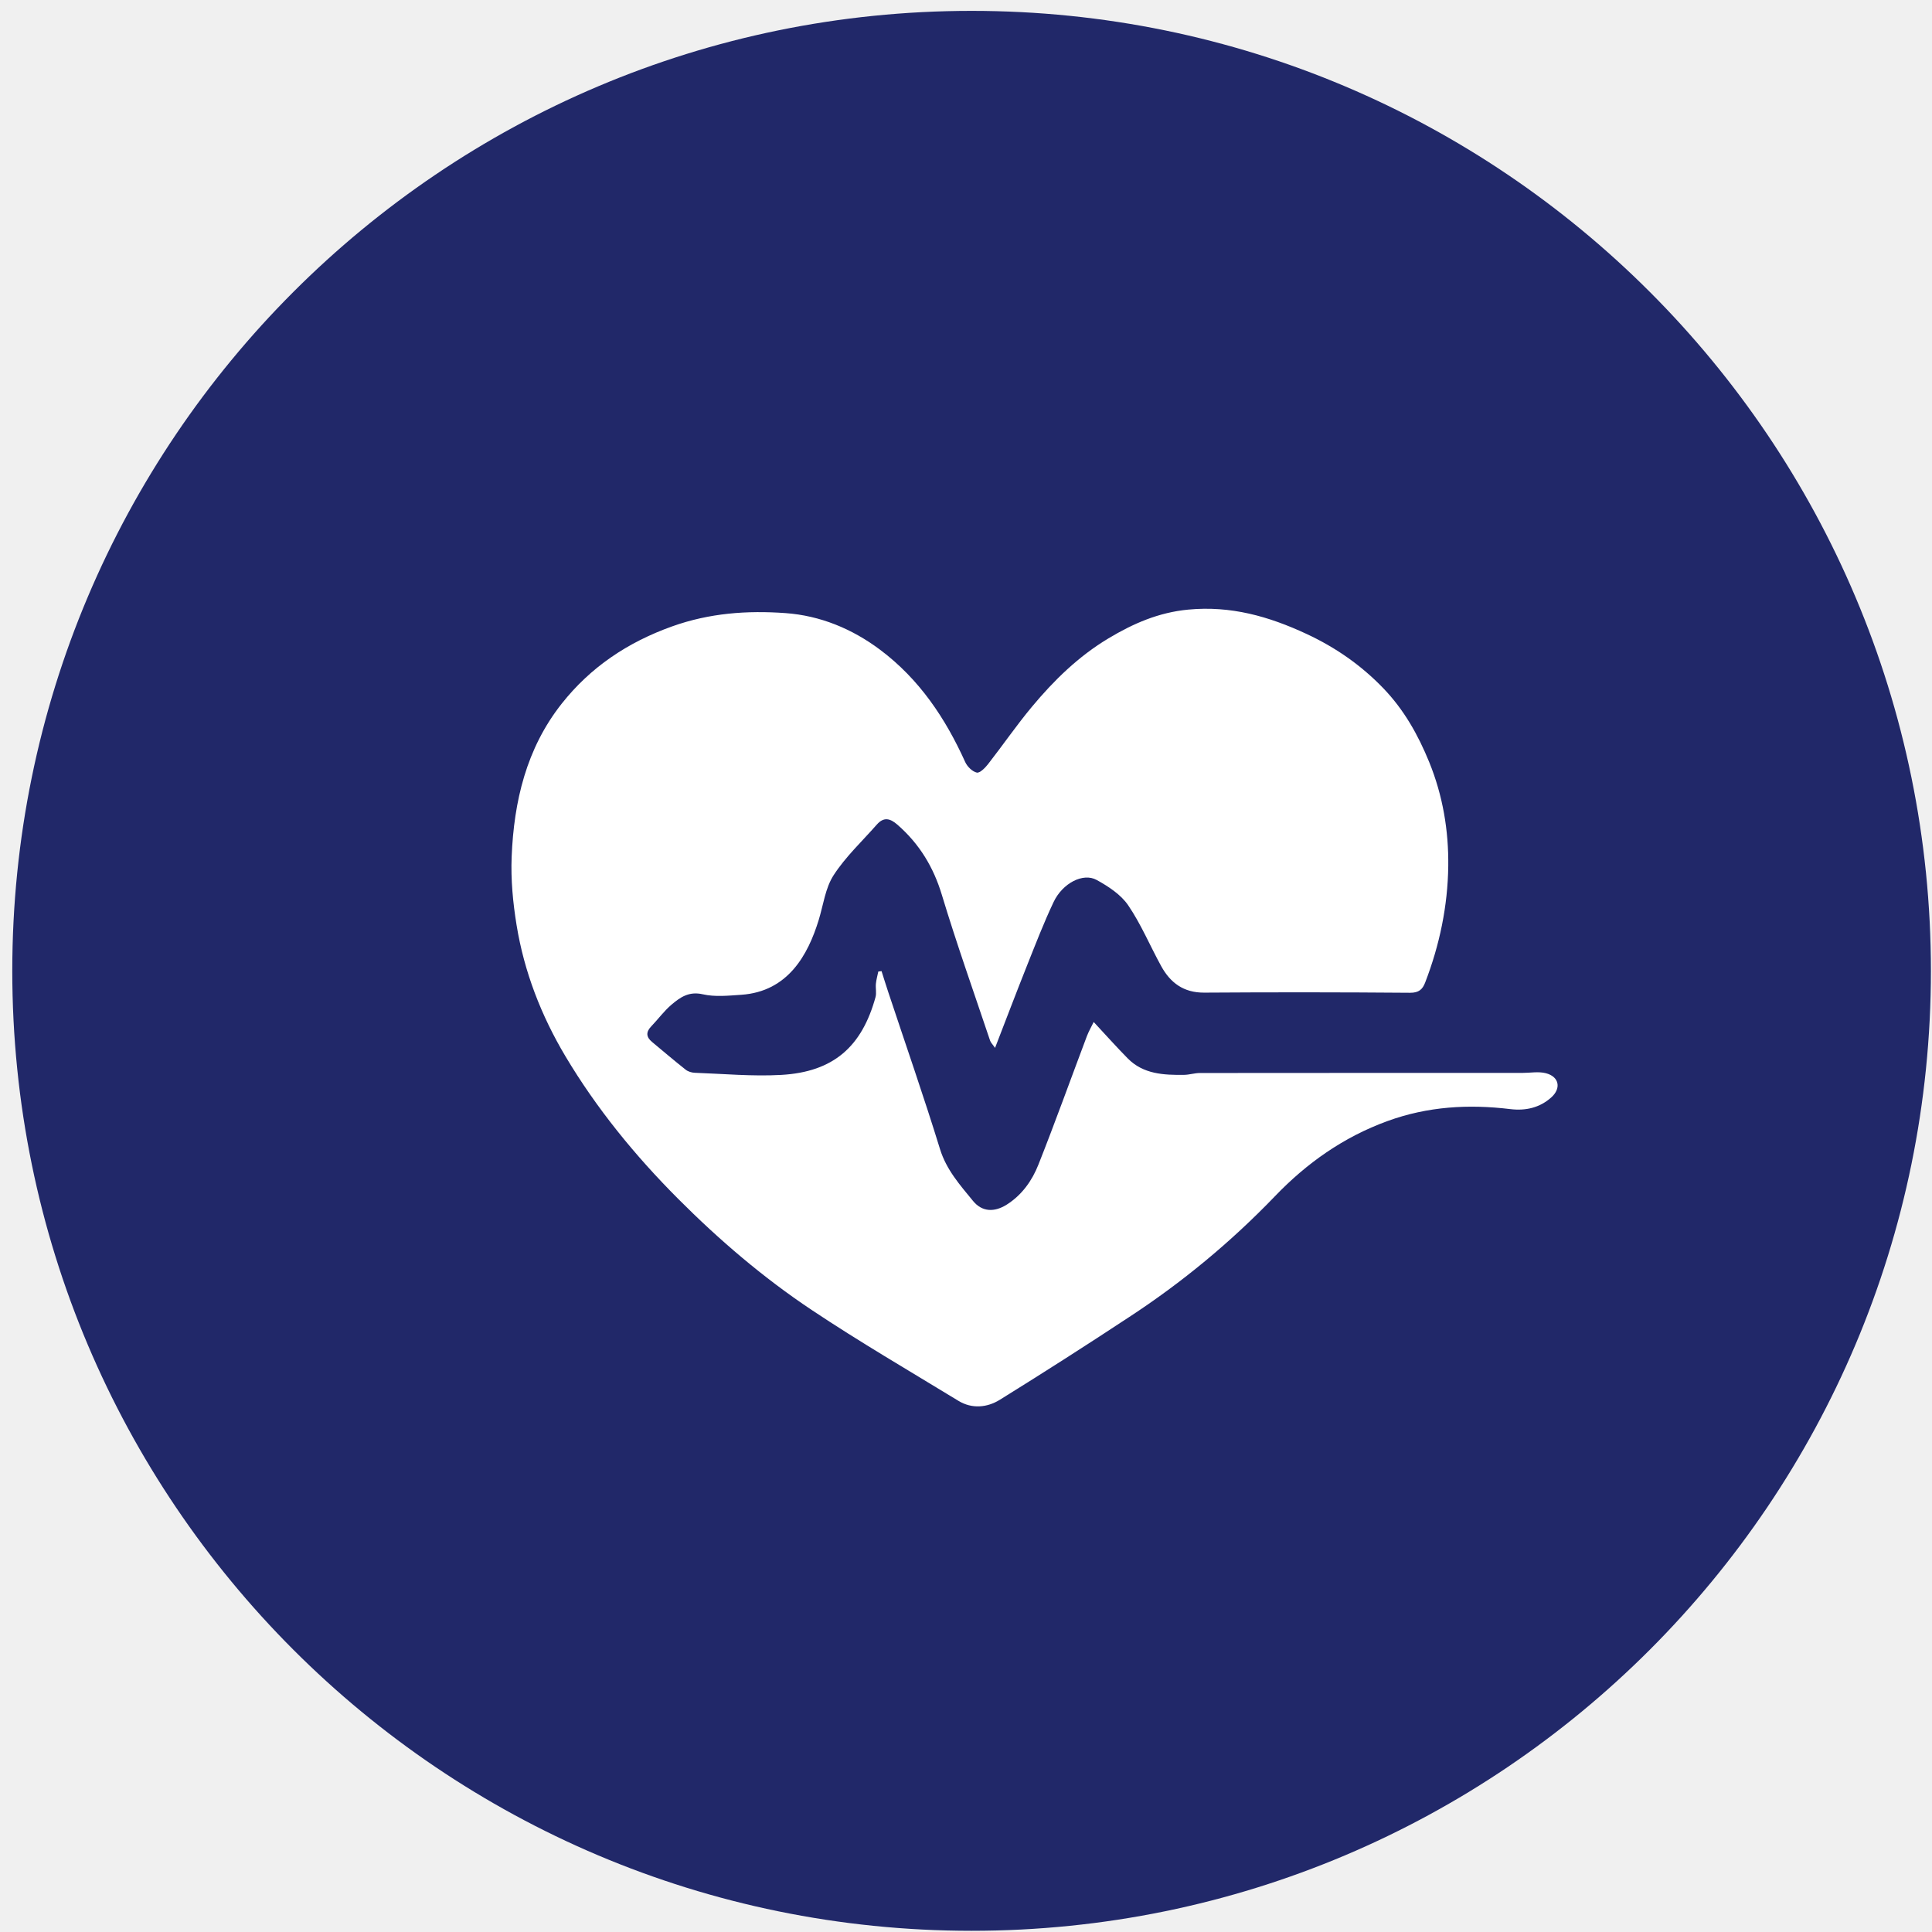
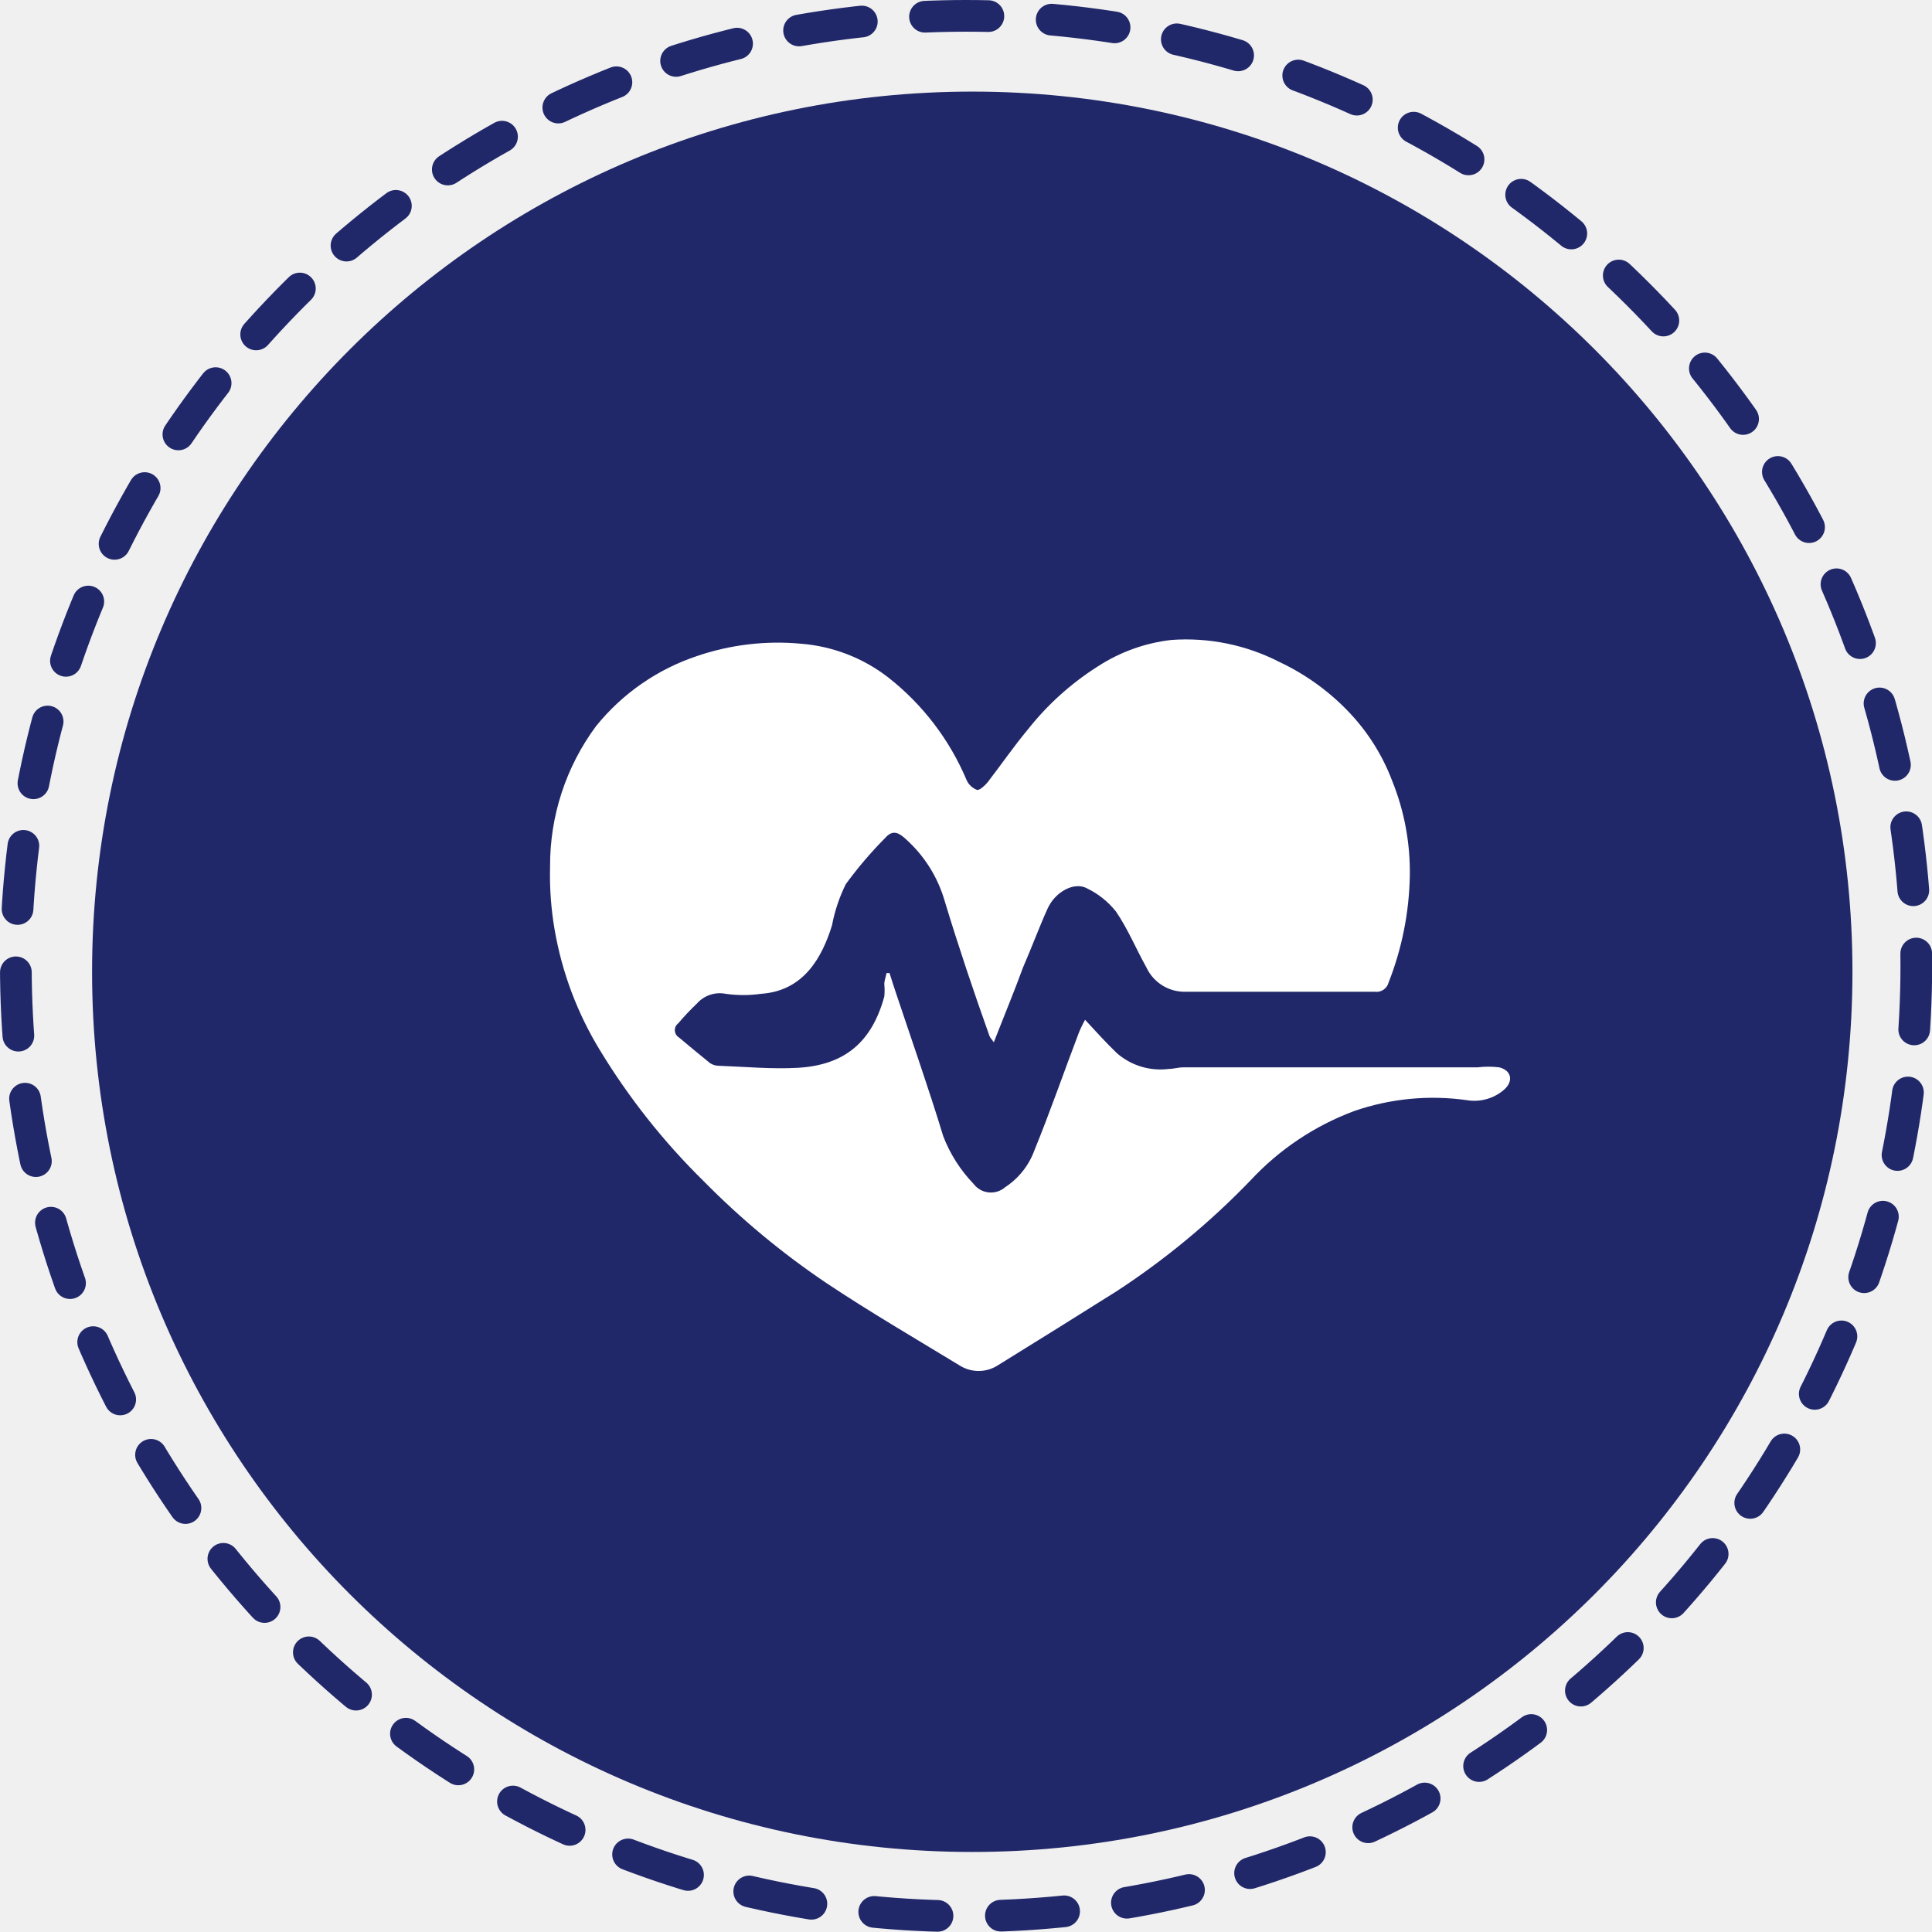
- <svg xmlns="http://www.w3.org/2000/svg" width="112" height="112">
-   <path fill="#212869" d="M56.325.63c30.714 0 55.612 24.916 55.612 55.65 0 30.735-24.898 55.65-55.612 55.65C25.61 111.93.712 87.016.712 56.28.712 25.547 25.611.63 56.325.63z" />
-   <path fill="#fff" d="M57.684 60.747c-.145-.21-.249-.306-.288-.424-.944-2.81-1.938-5.608-2.795-8.444-.487-1.613-1.299-2.951-2.566-4.062-.44-.387-.806-.471-1.21-.01-.849.966-1.81 1.863-2.5 2.93-.482.745-.595 1.723-.865 2.6-.618 2.008-1.77 4.146-4.49 4.332-.744.05-1.524.133-2.233-.03-.804-.183-1.31.179-1.812.605-.435.37-.777.845-1.176 1.26-.314.327-.29.616.049.897.648.54 1.291 1.088 1.954 1.612.136.108.346.17.525.177 1.667.06 3.342.217 5.002.124 3.053-.17 4.689-1.651 5.476-4.51.066-.241-.004-.516.021-.773.024-.238.092-.472.14-.709l.188-.025c.128.402.253.806.386 1.207 1.007 3.035 2.062 6.055 3.003 9.11.371 1.204 1.162 2.086 1.917 3.009.526.642 1.242.66 1.954.209.888-.564 1.469-1.394 1.835-2.32.976-2.462 1.87-4.955 2.804-7.433.11-.29.269-.563.4-.833.69.742 1.313 1.44 1.97 2.108.902.917 2.086.973 3.277.956.303-.004.606-.107.91-.107 6.228-.007 12.458-.005 18.687-.005.456 0 .937-.093 1.364.016.777.198.909.877.315 1.407-.673.6-1.489.782-2.372.675-2.425-.294-4.787-.155-7.114.691-2.56.931-4.693 2.444-6.534 4.364a48.651 48.651 0 0 1-8.456 7.005 319.34 319.34 0 0 1-7.49 4.791c-.726.45-1.607.543-2.4.06-2.849-1.738-5.738-3.42-8.51-5.27-2.803-1.869-5.362-4.058-7.735-6.438-2.5-2.506-4.731-5.236-6.537-8.267-1.403-2.355-2.39-4.894-2.83-7.596-.213-1.304-.34-2.646-.287-3.963.129-3.208.848-6.282 2.902-8.881 1.666-2.108 3.81-3.554 6.402-4.48 2.164-.773 4.352-.93 6.567-.77 2.014.145 3.865.908 5.49 2.126 2.277 1.708 3.787 3.973 4.934 6.512.118.26.409.549.67.608.173.039.483-.273.651-.489.858-1.099 1.648-2.25 2.54-3.321 1.278-1.535 2.703-2.93 4.445-3.973 1.43-.857 2.904-1.503 4.628-1.666 2.46-.234 4.663.392 6.844 1.407 1.692.787 3.165 1.813 4.448 3.142 1.204 1.248 2.024 2.707 2.669 4.288.79 1.94 1.131 3.967 1.106 6.03-.029 2.317-.501 4.579-1.34 6.756-.152.393-.364.594-.877.59a806.726 806.726 0 0 0-11.93-.008c-1.199.007-1.963-.573-2.492-1.532-.647-1.174-1.165-2.428-1.915-3.53-.421-.62-1.147-1.095-1.828-1.47-.786-.434-1.977.184-2.497 1.28-.572 1.207-1.052 2.457-1.547 3.698-.612 1.538-1.2 3.085-1.847 4.757z" />
+ <svg xmlns="http://www.w3.org/2000/svg" viewBox="0 0 121.91 121.91">
+   <path d="M61.36 5.78A55.54 55.54 0 1 1 5.81 61.32 55.54 55.54 0 0 1 61.36 5.78z" fill="#212869" />
+   <path d="M62.71 65.77c-.14-.21-.25-.3-.28-.42-1-2.8-1.94-5.6-2.8-8.43a8.36 8.36 0 0 0-2.56-4.05c-.44-.39-.8-.47-1.21 0a25.31 25.31 0 0 0-2.49 2.92 10.07 10.07 0 0 0-.87 2.6c-.62 2-1.77 4.14-4.48 4.32a7.91 7.91 0 0 1-2.23 0 1.92 1.92 0 0 0-1.81.61 15.55 15.55 0 0 0-1.18 1.25.54.54 0 0 0 .05.9c.65.54 1.29 1.08 1.95 1.61a1 1 0 0 0 .53.17c1.66.06 3.33.22 5 .13 3-.17 4.69-1.65 5.47-4.5a4 4 0 0 0 0-.78c0-.23.1-.47.14-.7h.19c.13.4.25.81.39 1.21 1 3 2.06 6 3 9.09a9 9 0 0 0 1.91 3 1.37 1.37 0 0 0 2 .21 4.7 4.7 0 0 0 1.84-2.32c1-2.45 1.86-4.94 2.8-7.41a7.07 7.07 0 0 1 .4-.83c.68.74 1.31 1.43 2 2.1a4.17 4.17 0 0 0 3.28 1c.3 0 .6-.1.91-.1h18.58a5.6 5.6 0 0 1 1.36 0c.78.19.91.87.32 1.4a2.87 2.87 0 0 1-2.37.67 15.22 15.22 0 0 0-7.11.69 17.07 17.07 0 0 0-6.52 4.36 48.77 48.77 0 0 1-8.45 7q-3.7 2.33-7.47 4.66a2.24 2.24 0 0 1-2.4.06c-2.84-1.73-5.73-3.41-8.5-5.26a50.5 50.5 0 0 1-7.72-6.42 42.5 42.5 0 0 1-6.53-8.25A21.62 21.62 0 0 1 35 58.68a20.26 20.26 0 0 1-.29-4 14.76 14.76 0 0 1 2.9-8.86A13.8 13.8 0 0 1 44 41.39a15.8 15.8 0 0 1 6.56-.77 10.32 10.32 0 0 1 5.48 2.12 16.24 16.24 0 0 1 4.96 6.5 1.17 1.17 0 0 0 .67.61c.17 0 .48-.28.65-.49.85-1.1 1.64-2.25 2.53-3.32a17.69 17.69 0 0 1 4.44-4 10.75 10.75 0 0 1 4.63-1.66 12.91 12.91 0 0 1 6.83 1.4A14.67 14.67 0 0 1 85.18 45a12.91 12.91 0 0 1 2.67 4.28 15.33 15.33 0 0 1 1.11 6A19.36 19.36 0 0 1 87.62 62a.79.79 0 0 1-.88.58H74.83a2.66 2.66 0 0 1-2.49-1.53c-.65-1.17-1.17-2.43-1.92-3.53a5.25 5.25 0 0 0-1.82-1.46c-.79-.44-2 .18-2.5 1.28s-1 2.45-1.54 3.69c-.56 1.53-1.2 3.07-1.85 4.74z" fill="#fff" />
+   <circle cx="60.96" cy="60.96" r="59.96" fill="none" stroke="#212869" stroke-linecap="round" stroke-width="2" stroke-dasharray="4 4" />
</svg>
